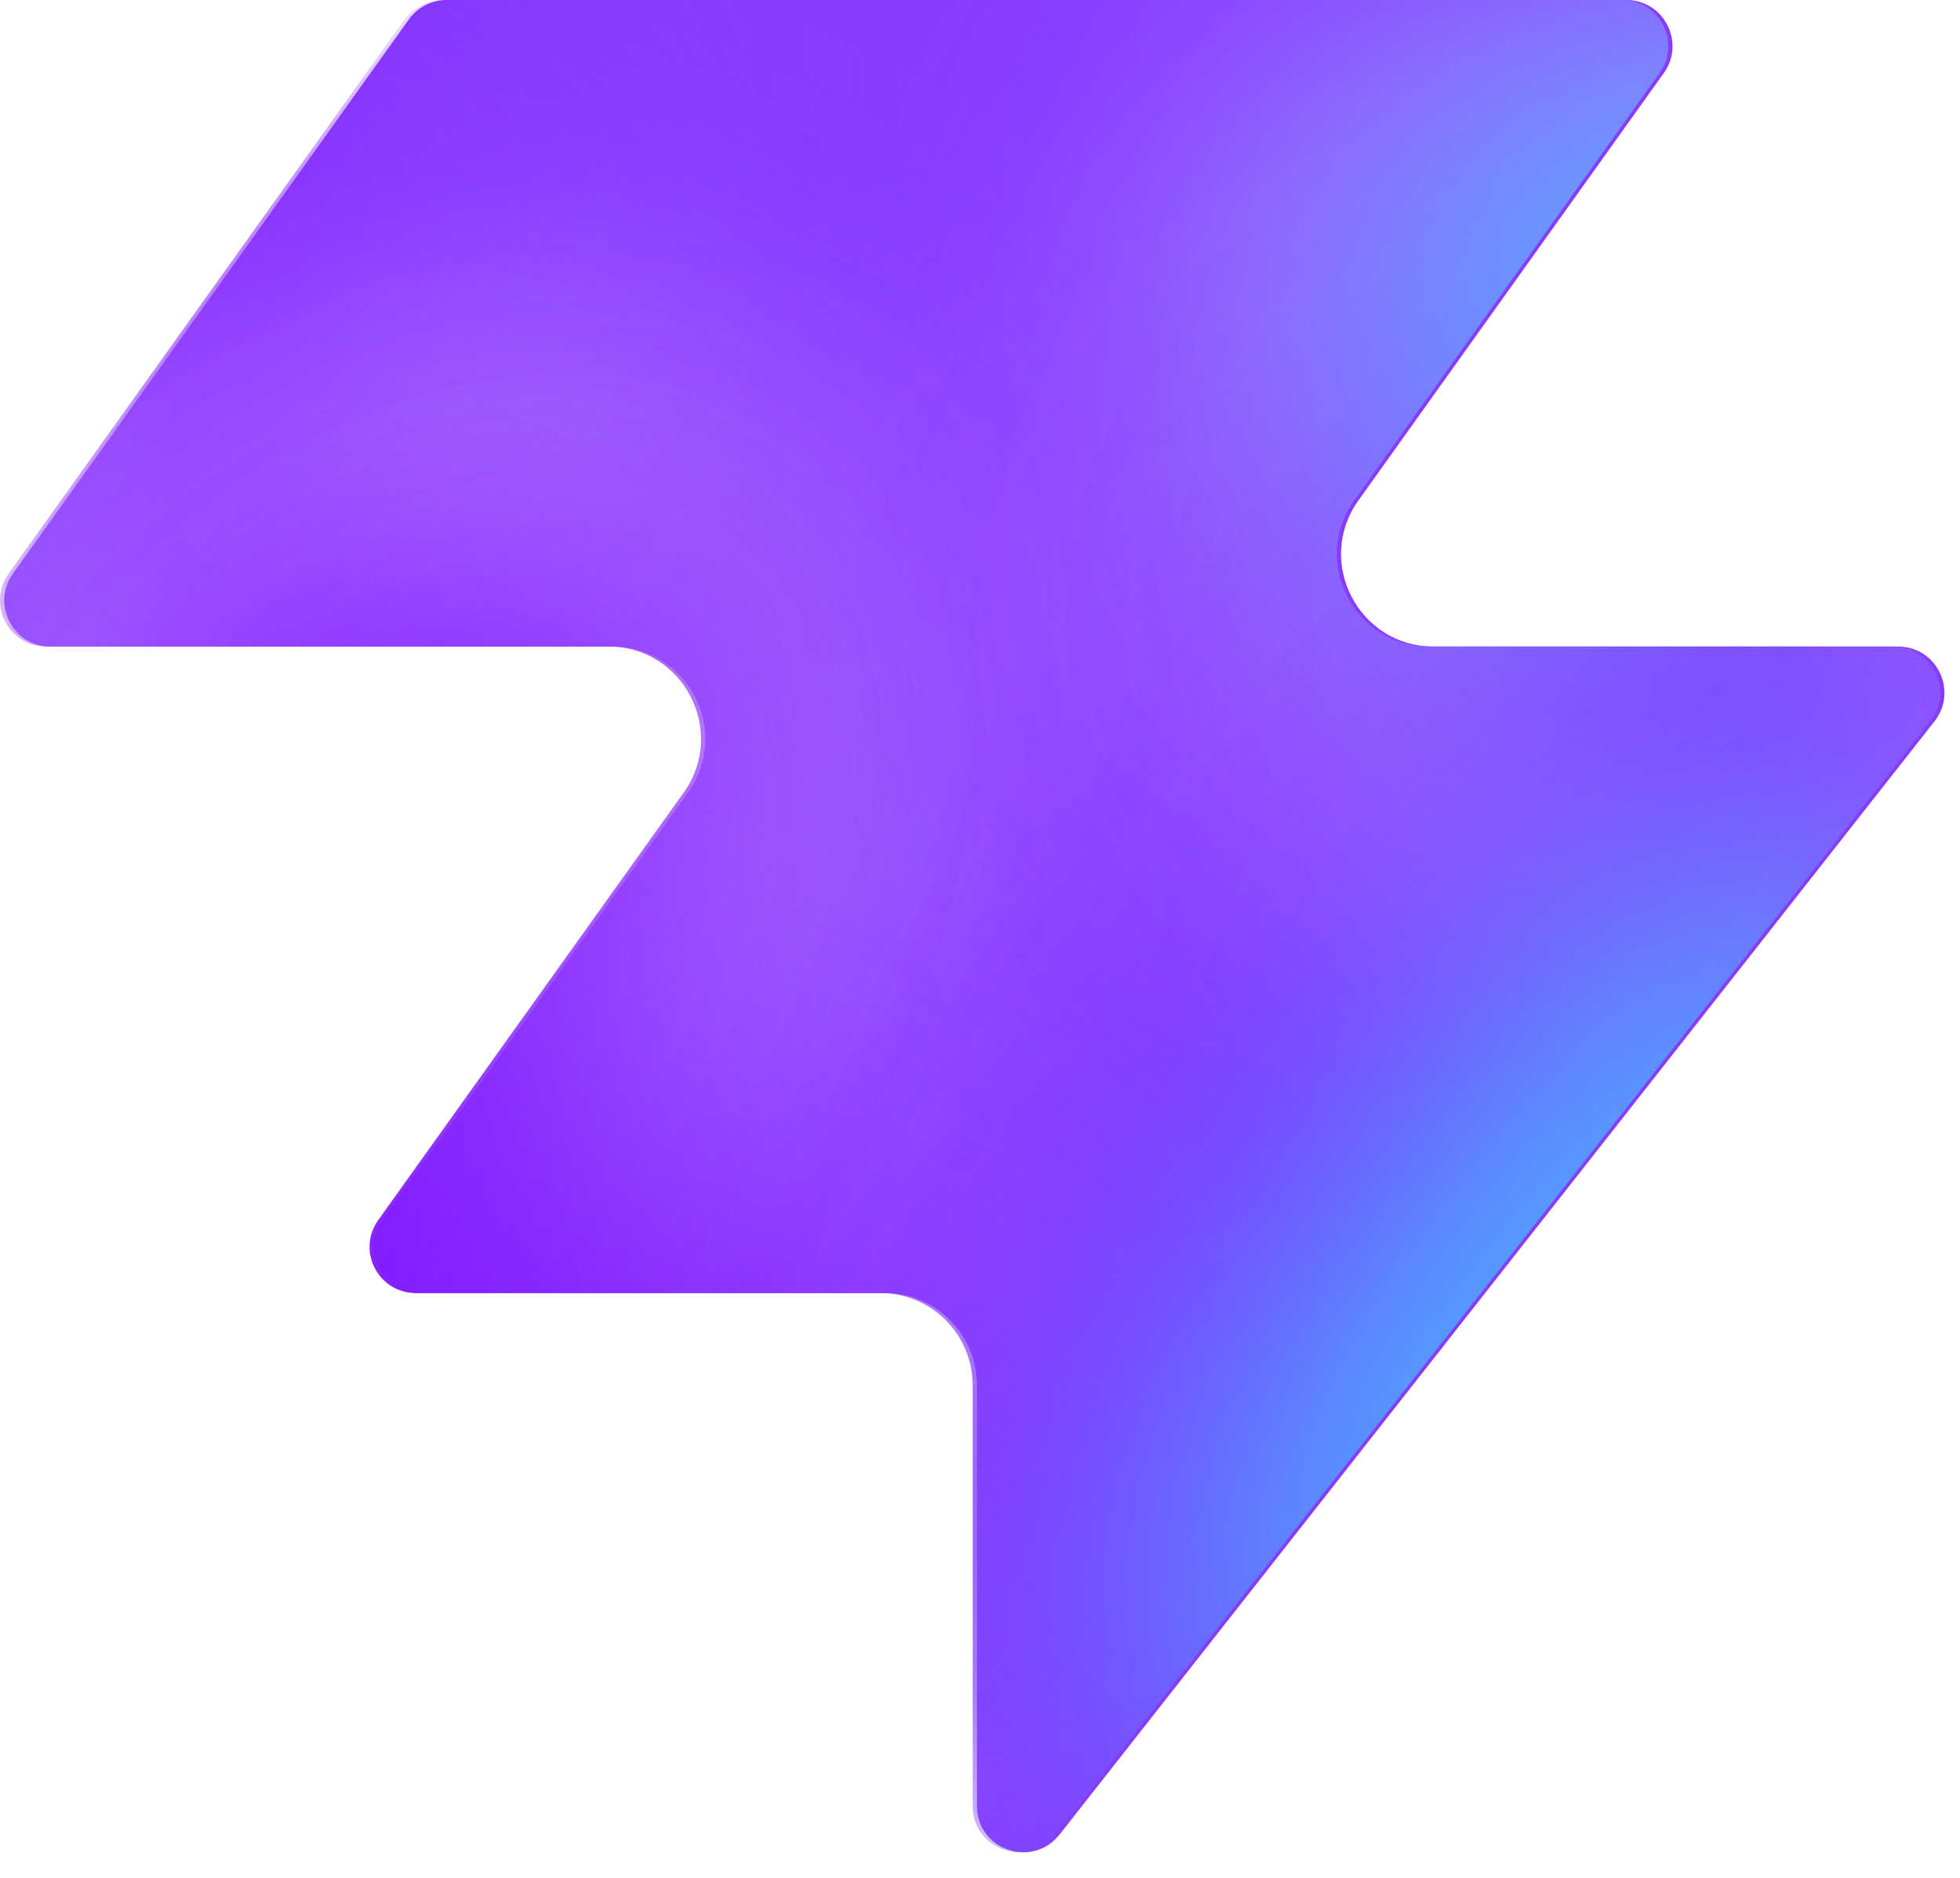
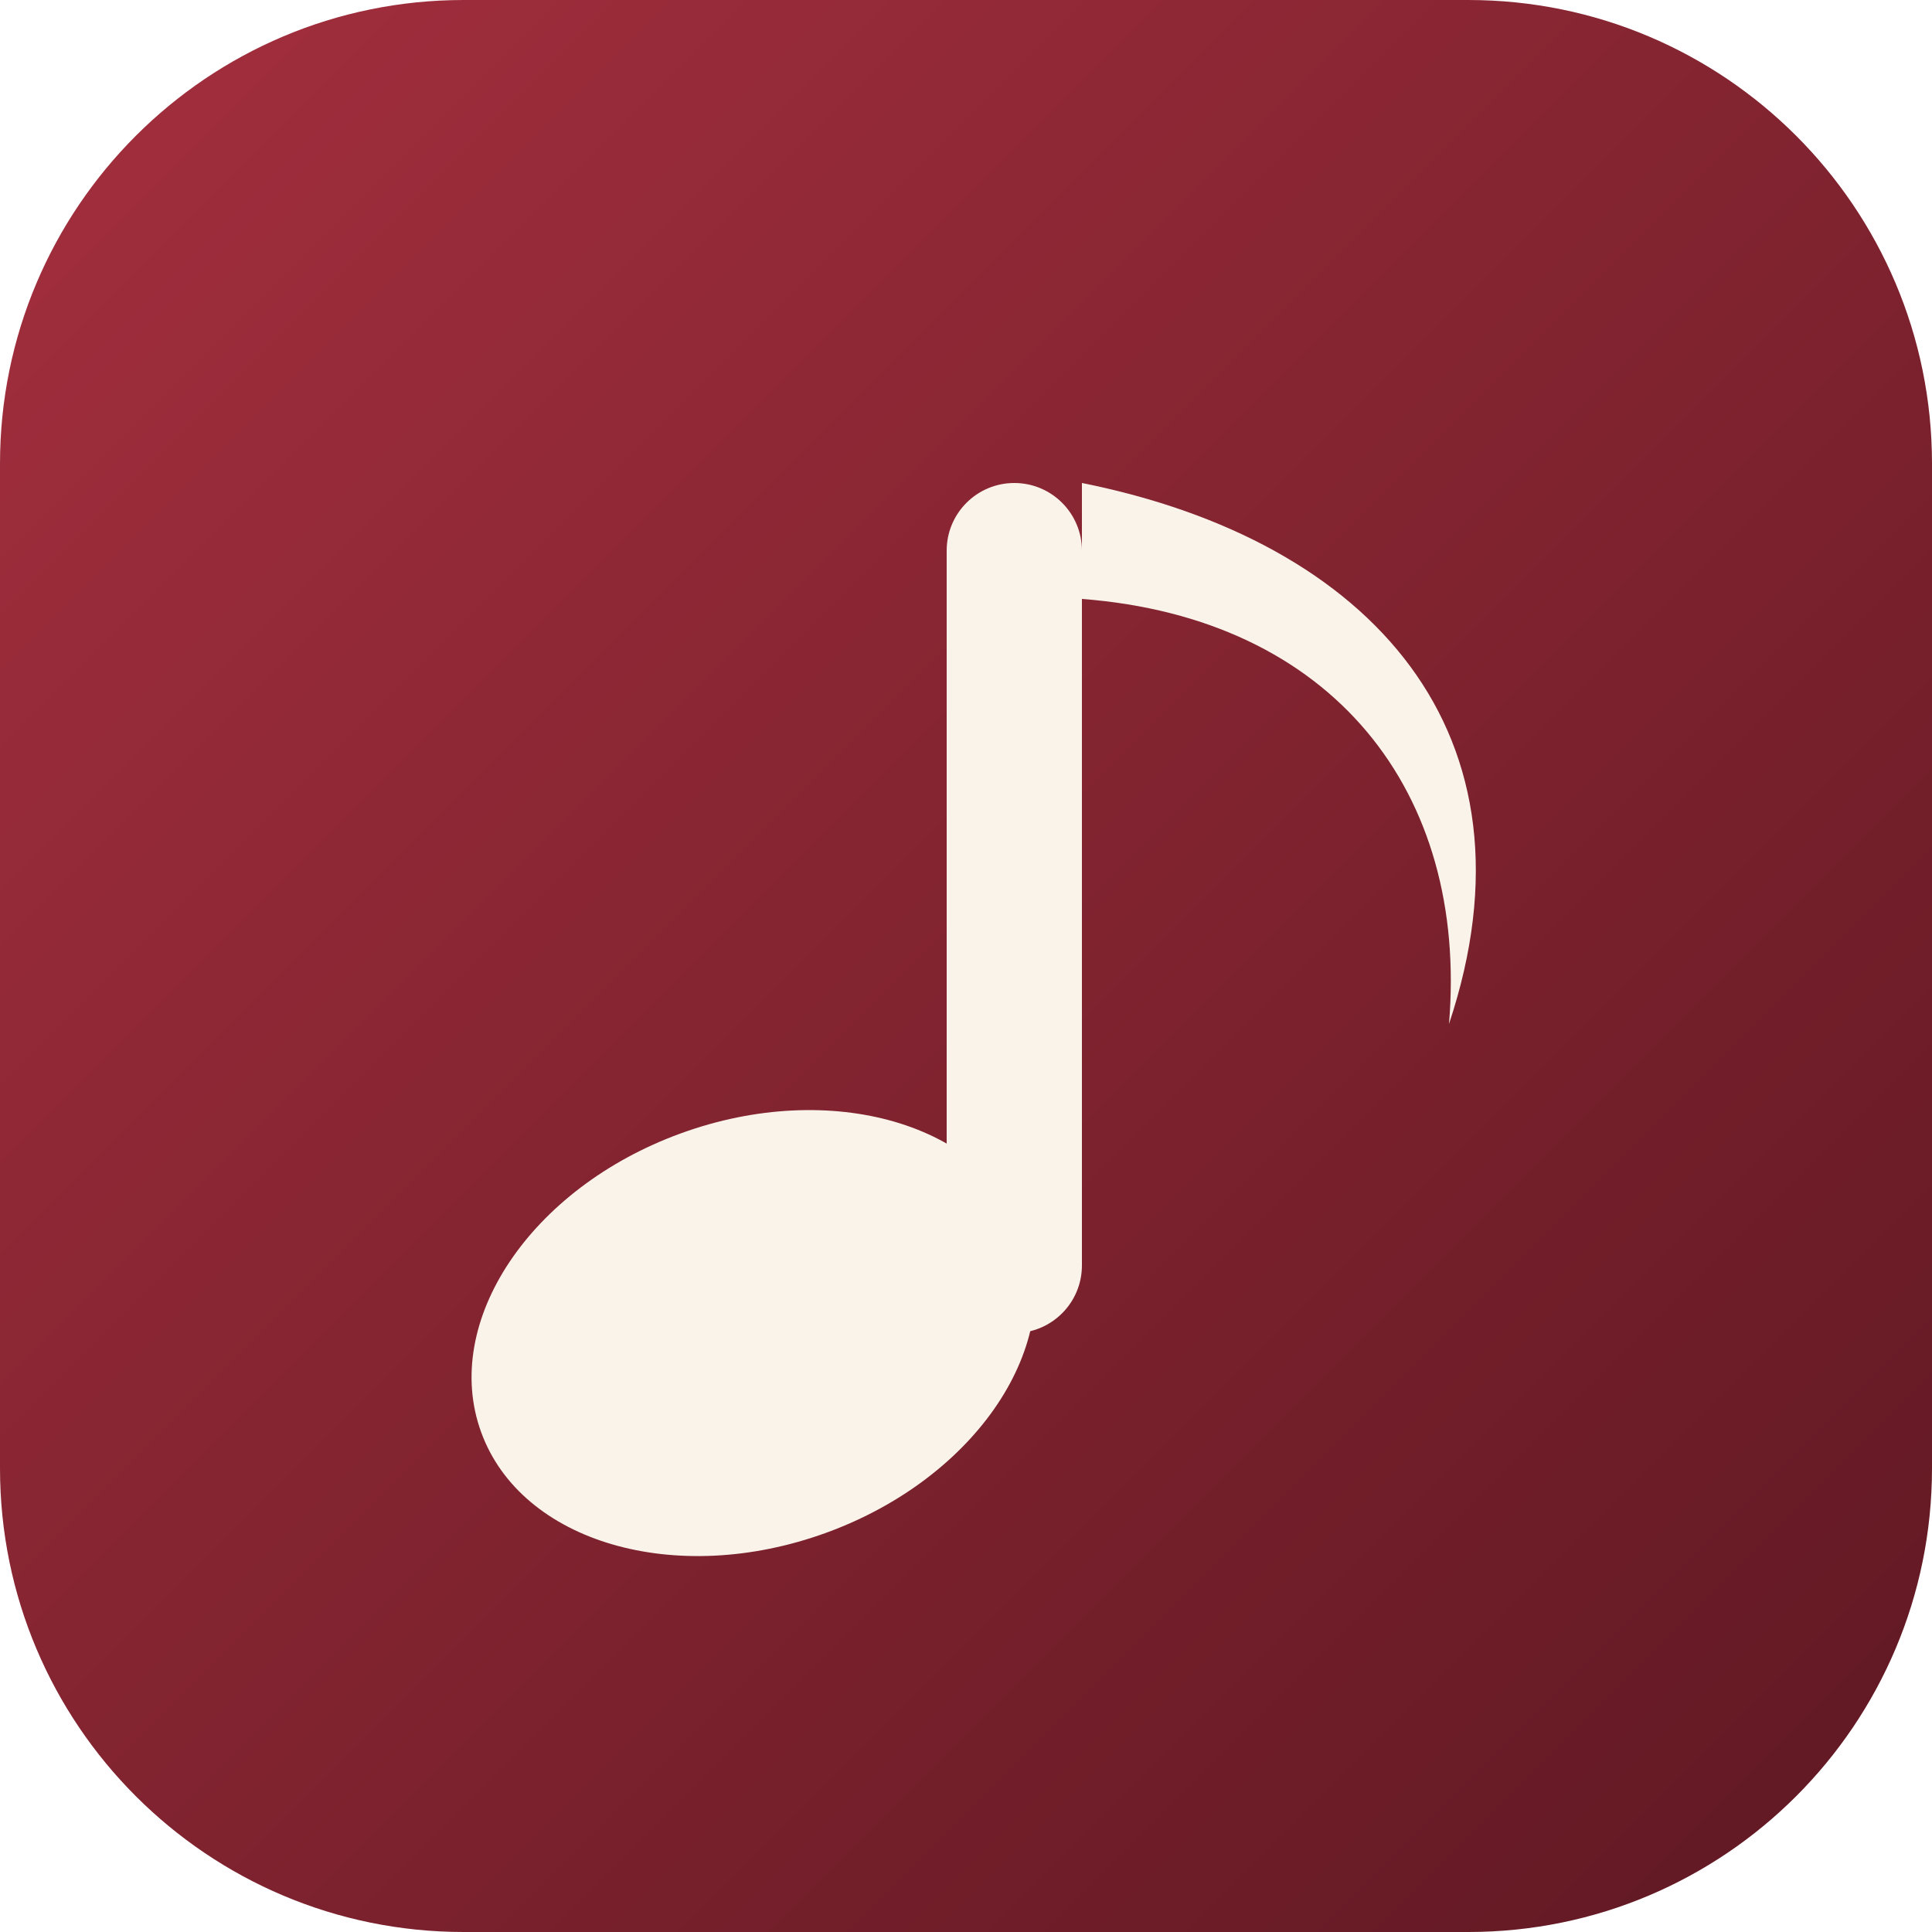
- <svg xmlns="http://www.w3.org/2000/svg" width="48" height="46" fill="none" viewBox="0 0 48 46">
-   <path fill="#863bff" d="M25.946 44.938c-.664.845-2.021.375-2.021-.698V33.937a2.26 2.26 0 0 0-2.262-2.262H10.287c-.92 0-1.456-1.04-.92-1.788l7.48-10.471c1.07-1.497 0-3.578-1.842-3.578H1.237c-.92 0-1.456-1.04-.92-1.788L10.013.474c.214-.297.556-.474.92-.474h28.894c.92 0 1.456 1.04.92 1.788l-7.48 10.471c-1.07 1.498 0 3.579 1.842 3.579h11.377c.943 0 1.473 1.088.89 1.83L25.947 44.94z" style="fill:#863bff;fill:color(display-p3 .525 .23 1);fill-opacity:1" />
-   <mask id="a" width="48" height="46" x="0" y="0" maskUnits="userSpaceOnUse" style="mask-type:alpha">
-     <path fill="#000" d="M25.842 44.938c-.664.844-2.021.375-2.021-.698V33.937a2.26 2.26 0 0 0-2.262-2.262H10.183c-.92 0-1.456-1.04-.92-1.788l7.48-10.471c1.07-1.498 0-3.579-1.842-3.579H1.133c-.92 0-1.456-1.04-.92-1.787L9.91.473c.214-.297.556-.474.92-.474h28.894c.92 0 1.456 1.04.92 1.788l-7.48 10.471c-1.07 1.498 0 3.578 1.842 3.578h11.377c.943 0 1.473 1.088.89 1.832L25.843 44.94z" style="fill:#000;fill-opacity:1" />
-   </mask>
-   <g mask="url(#a)">
-     <g filter="url(#b)">
-       <ellipse cx="5.508" cy="14.704" fill="#ede6ff" rx="5.508" ry="14.704" style="fill:#ede6ff;fill:color(display-p3 .927 .903 1);fill-opacity:1" transform="matrix(.00324 1 1 -.00324 -4.47 31.516)" />
-     </g>
-     <g filter="url(#c)">
-       <ellipse cx="10.399" cy="29.851" fill="#ede6ff" rx="10.399" ry="29.851" style="fill:#ede6ff;fill:color(display-p3 .927 .903 1);fill-opacity:1" transform="matrix(.00324 1 1 -.00324 -39.328 7.883)" />
-     </g>
-     <g filter="url(#d)">
-       <ellipse cx="5.508" cy="30.487" fill="#7e14ff" rx="5.508" ry="30.487" style="fill:#7e14ff;fill:color(display-p3 .492 .077 1);fill-opacity:1" transform="rotate(89.814 -25.913 -14.639)scale(1 -1)" />
-     </g>
-     <g filter="url(#e)">
-       <ellipse cx="5.508" cy="30.599" fill="#7e14ff" rx="5.508" ry="30.599" style="fill:#7e14ff;fill:color(display-p3 .492 .077 1);fill-opacity:1" transform="rotate(89.814 -32.644 -3.334)scale(1 -1)" />
-     </g>
-     <g filter="url(#f)">
-       <ellipse cx="5.508" cy="30.599" fill="#7e14ff" rx="5.508" ry="30.599" style="fill:#7e14ff;fill:color(display-p3 .492 .077 1);fill-opacity:1" transform="matrix(.00324 1 1 -.00324 -34.34 30.47)" />
-     </g>
-     <g filter="url(#g)">
-       <ellipse cx="14.072" cy="22.078" fill="#ede6ff" rx="14.072" ry="22.078" style="fill:#ede6ff;fill:color(display-p3 .927 .903 1);fill-opacity:1" transform="rotate(93.35 24.506 48.493)scale(-1 1)" />
-     </g>
-     <g filter="url(#h)">
-       <ellipse cx="3.47" cy="21.501" fill="#7e14ff" rx="3.47" ry="21.501" style="fill:#7e14ff;fill:color(display-p3 .492 .077 1);fill-opacity:1" transform="rotate(89.009 28.708 47.59)scale(-1 1)" />
-     </g>
-     <g filter="url(#i)">
-       <ellipse cx="3.47" cy="21.501" fill="#7e14ff" rx="3.47" ry="21.501" style="fill:#7e14ff;fill:color(display-p3 .492 .077 1);fill-opacity:1" transform="rotate(89.009 28.708 47.59)scale(-1 1)" />
-     </g>
-     <g filter="url(#j)">
-       <ellipse cx=".387" cy="8.972" fill="#7e14ff" rx="4.407" ry="29.108" style="fill:#7e14ff;fill:color(display-p3 .492 .077 1);fill-opacity:1" transform="rotate(39.51 .387 8.972)" />
-     </g>
-     <g filter="url(#k)">
-       <ellipse cx="47.523" cy="-6.092" fill="#7e14ff" rx="4.407" ry="29.108" style="fill:#7e14ff;fill:color(display-p3 .492 .077 1);fill-opacity:1" transform="rotate(37.892 47.523 -6.092)" />
-     </g>
-     <g filter="url(#l)">
-       <ellipse cx="41.412" cy="6.333" fill="#47bfff" rx="5.971" ry="9.665" style="fill:#47bfff;fill:color(display-p3 .28 .748 1);fill-opacity:1" transform="rotate(37.892 41.412 6.333)" />
-     </g>
-     <g filter="url(#m)">
-       <ellipse cx="-1.879" cy="38.332" fill="#7e14ff" rx="4.407" ry="29.108" style="fill:#7e14ff;fill:color(display-p3 .492 .077 1);fill-opacity:1" transform="rotate(37.892 -1.88 38.332)" />
-     </g>
-     <g filter="url(#n)">
-       <ellipse cx="-1.879" cy="38.332" fill="#7e14ff" rx="4.407" ry="29.108" style="fill:#7e14ff;fill:color(display-p3 .492 .077 1);fill-opacity:1" transform="rotate(37.892 -1.88 38.332)" />
-     </g>
-     <g filter="url(#o)">
-       <ellipse cx="35.651" cy="29.907" fill="#7e14ff" rx="4.407" ry="29.108" style="fill:#7e14ff;fill:color(display-p3 .492 .077 1);fill-opacity:1" transform="rotate(37.892 35.651 29.907)" />
-     </g>
-     <g filter="url(#p)">
-       <ellipse cx="38.418" cy="32.4" fill="#47bfff" rx="5.971" ry="15.297" style="fill:#47bfff;fill:color(display-p3 .28 .748 1);fill-opacity:1" transform="rotate(37.892 38.418 32.4)" />
-     </g>
+ <svg xmlns="http://www.w3.org/2000/svg" viewBox="0 0 100 100">
+   <defs>
+     <linearGradient id="bg" x1="0" y1="0" x2="1" y2="1">
+       <stop offset="0" stop-color="#a52f3e" />
+       <stop offset="1" stop-color="#5e1822" />
+     </linearGradient>
+   </defs>
+   <rect width="100" height="100" rx="24" fill="url(#bg)" />
+   <g fill="#faf3ea">
+     <rect x="49" y="25" width="7" height="44" rx="3.5" />
+     <path d="M56 25c15 3 24 13 19 28 1-12-6-21-19-22z" />
+     <ellipse cx="39" cy="69" rx="15" ry="11" transform="rotate(-20 39 69)" />
  </g>
-   <defs>
-     <filter id="b" width="60.045" height="41.654" x="-19.77" y="16.149" color-interpolation-filters="sRGB" filterUnits="userSpaceOnUse">
-       <feFlood flood-opacity="0" result="BackgroundImageFix" />
-       <feBlend in="SourceGraphic" in2="BackgroundImageFix" result="shape" />
-       <feGaussianBlur result="effect1_foregroundBlur_2002_17158" stdDeviation="7.659" />
-     </filter>
-     <filter id="c" width="90.34" height="51.437" x="-54.613" y="-7.533" color-interpolation-filters="sRGB" filterUnits="userSpaceOnUse">
-       <feFlood flood-opacity="0" result="BackgroundImageFix" />
-       <feBlend in="SourceGraphic" in2="BackgroundImageFix" result="shape" />
-       <feGaussianBlur result="effect1_foregroundBlur_2002_17158" stdDeviation="7.659" />
-     </filter>
-     <filter id="d" width="79.355" height="29.4" x="-49.64" y="2.03" color-interpolation-filters="sRGB" filterUnits="userSpaceOnUse">
-       <feFlood flood-opacity="0" result="BackgroundImageFix" />
-       <feBlend in="SourceGraphic" in2="BackgroundImageFix" result="shape" />
-       <feGaussianBlur result="effect1_foregroundBlur_2002_17158" stdDeviation="4.596" />
-     </filter>
-     <filter id="e" width="79.579" height="29.4" x="-45.045" y="20.029" color-interpolation-filters="sRGB" filterUnits="userSpaceOnUse">
-       <feFlood flood-opacity="0" result="BackgroundImageFix" />
-       <feBlend in="SourceGraphic" in2="BackgroundImageFix" result="shape" />
-       <feGaussianBlur result="effect1_foregroundBlur_2002_17158" stdDeviation="4.596" />
-     </filter>
-     <filter id="f" width="79.579" height="29.4" x="-43.513" y="21.178" color-interpolation-filters="sRGB" filterUnits="userSpaceOnUse">
-       <feFlood flood-opacity="0" result="BackgroundImageFix" />
-       <feBlend in="SourceGraphic" in2="BackgroundImageFix" result="shape" />
-       <feGaussianBlur result="effect1_foregroundBlur_2002_17158" stdDeviation="4.596" />
-     </filter>
-     <filter id="g" width="74.749" height="58.852" x="15.756" y="-17.901" color-interpolation-filters="sRGB" filterUnits="userSpaceOnUse">
-       <feFlood flood-opacity="0" result="BackgroundImageFix" />
-       <feBlend in="SourceGraphic" in2="BackgroundImageFix" result="shape" />
-       <feGaussianBlur result="effect1_foregroundBlur_2002_17158" stdDeviation="7.659" />
-     </filter>
-     <filter id="h" width="61.377" height="25.362" x="23.548" y="2.284" color-interpolation-filters="sRGB" filterUnits="userSpaceOnUse">
-       <feFlood flood-opacity="0" result="BackgroundImageFix" />
-       <feBlend in="SourceGraphic" in2="BackgroundImageFix" result="shape" />
-       <feGaussianBlur result="effect1_foregroundBlur_2002_17158" stdDeviation="4.596" />
-     </filter>
-     <filter id="i" width="61.377" height="25.362" x="23.548" y="2.284" color-interpolation-filters="sRGB" filterUnits="userSpaceOnUse">
-       <feFlood flood-opacity="0" result="BackgroundImageFix" />
-       <feBlend in="SourceGraphic" in2="BackgroundImageFix" result="shape" />
-       <feGaussianBlur result="effect1_foregroundBlur_2002_17158" stdDeviation="4.596" />
-     </filter>
-     <filter id="j" width="56.045" height="63.649" x="-27.636" y="-22.853" color-interpolation-filters="sRGB" filterUnits="userSpaceOnUse">
-       <feFlood flood-opacity="0" result="BackgroundImageFix" />
-       <feBlend in="SourceGraphic" in2="BackgroundImageFix" result="shape" />
-       <feGaussianBlur result="effect1_foregroundBlur_2002_17158" stdDeviation="4.596" />
-     </filter>
-     <filter id="k" width="54.814" height="64.646" x="20.116" y="-38.415" color-interpolation-filters="sRGB" filterUnits="userSpaceOnUse">
-       <feFlood flood-opacity="0" result="BackgroundImageFix" />
-       <feBlend in="SourceGraphic" in2="BackgroundImageFix" result="shape" />
-       <feGaussianBlur result="effect1_foregroundBlur_2002_17158" stdDeviation="4.596" />
-     </filter>
-     <filter id="l" width="33.541" height="35.313" x="24.641" y="-11.323" color-interpolation-filters="sRGB" filterUnits="userSpaceOnUse">
-       <feFlood flood-opacity="0" result="BackgroundImageFix" />
-       <feBlend in="SourceGraphic" in2="BackgroundImageFix" result="shape" />
-       <feGaussianBlur result="effect1_foregroundBlur_2002_17158" stdDeviation="4.596" />
-     </filter>
-     <filter id="m" width="54.814" height="64.646" x="-29.286" y="6.009" color-interpolation-filters="sRGB" filterUnits="userSpaceOnUse">
-       <feFlood flood-opacity="0" result="BackgroundImageFix" />
-       <feBlend in="SourceGraphic" in2="BackgroundImageFix" result="shape" />
-       <feGaussianBlur result="effect1_foregroundBlur_2002_17158" stdDeviation="4.596" />
-     </filter>
-     <filter id="n" width="54.814" height="64.646" x="-29.286" y="6.009" color-interpolation-filters="sRGB" filterUnits="userSpaceOnUse">
-       <feFlood flood-opacity="0" result="BackgroundImageFix" />
-       <feBlend in="SourceGraphic" in2="BackgroundImageFix" result="shape" />
-       <feGaussianBlur result="effect1_foregroundBlur_2002_17158" stdDeviation="4.596" />
-     </filter>
-     <filter id="o" width="54.814" height="64.646" x="8.244" y="-2.416" color-interpolation-filters="sRGB" filterUnits="userSpaceOnUse">
-       <feFlood flood-opacity="0" result="BackgroundImageFix" />
-       <feBlend in="SourceGraphic" in2="BackgroundImageFix" result="shape" />
-       <feGaussianBlur result="effect1_foregroundBlur_2002_17158" stdDeviation="4.596" />
-     </filter>
-     <filter id="p" width="39.409" height="43.623" x="18.713" y="10.588" color-interpolation-filters="sRGB" filterUnits="userSpaceOnUse">
-       <feFlood flood-opacity="0" result="BackgroundImageFix" />
-       <feBlend in="SourceGraphic" in2="BackgroundImageFix" result="shape" />
-       <feGaussianBlur result="effect1_foregroundBlur_2002_17158" stdDeviation="4.596" />
-     </filter>
-   </defs>
</svg>
